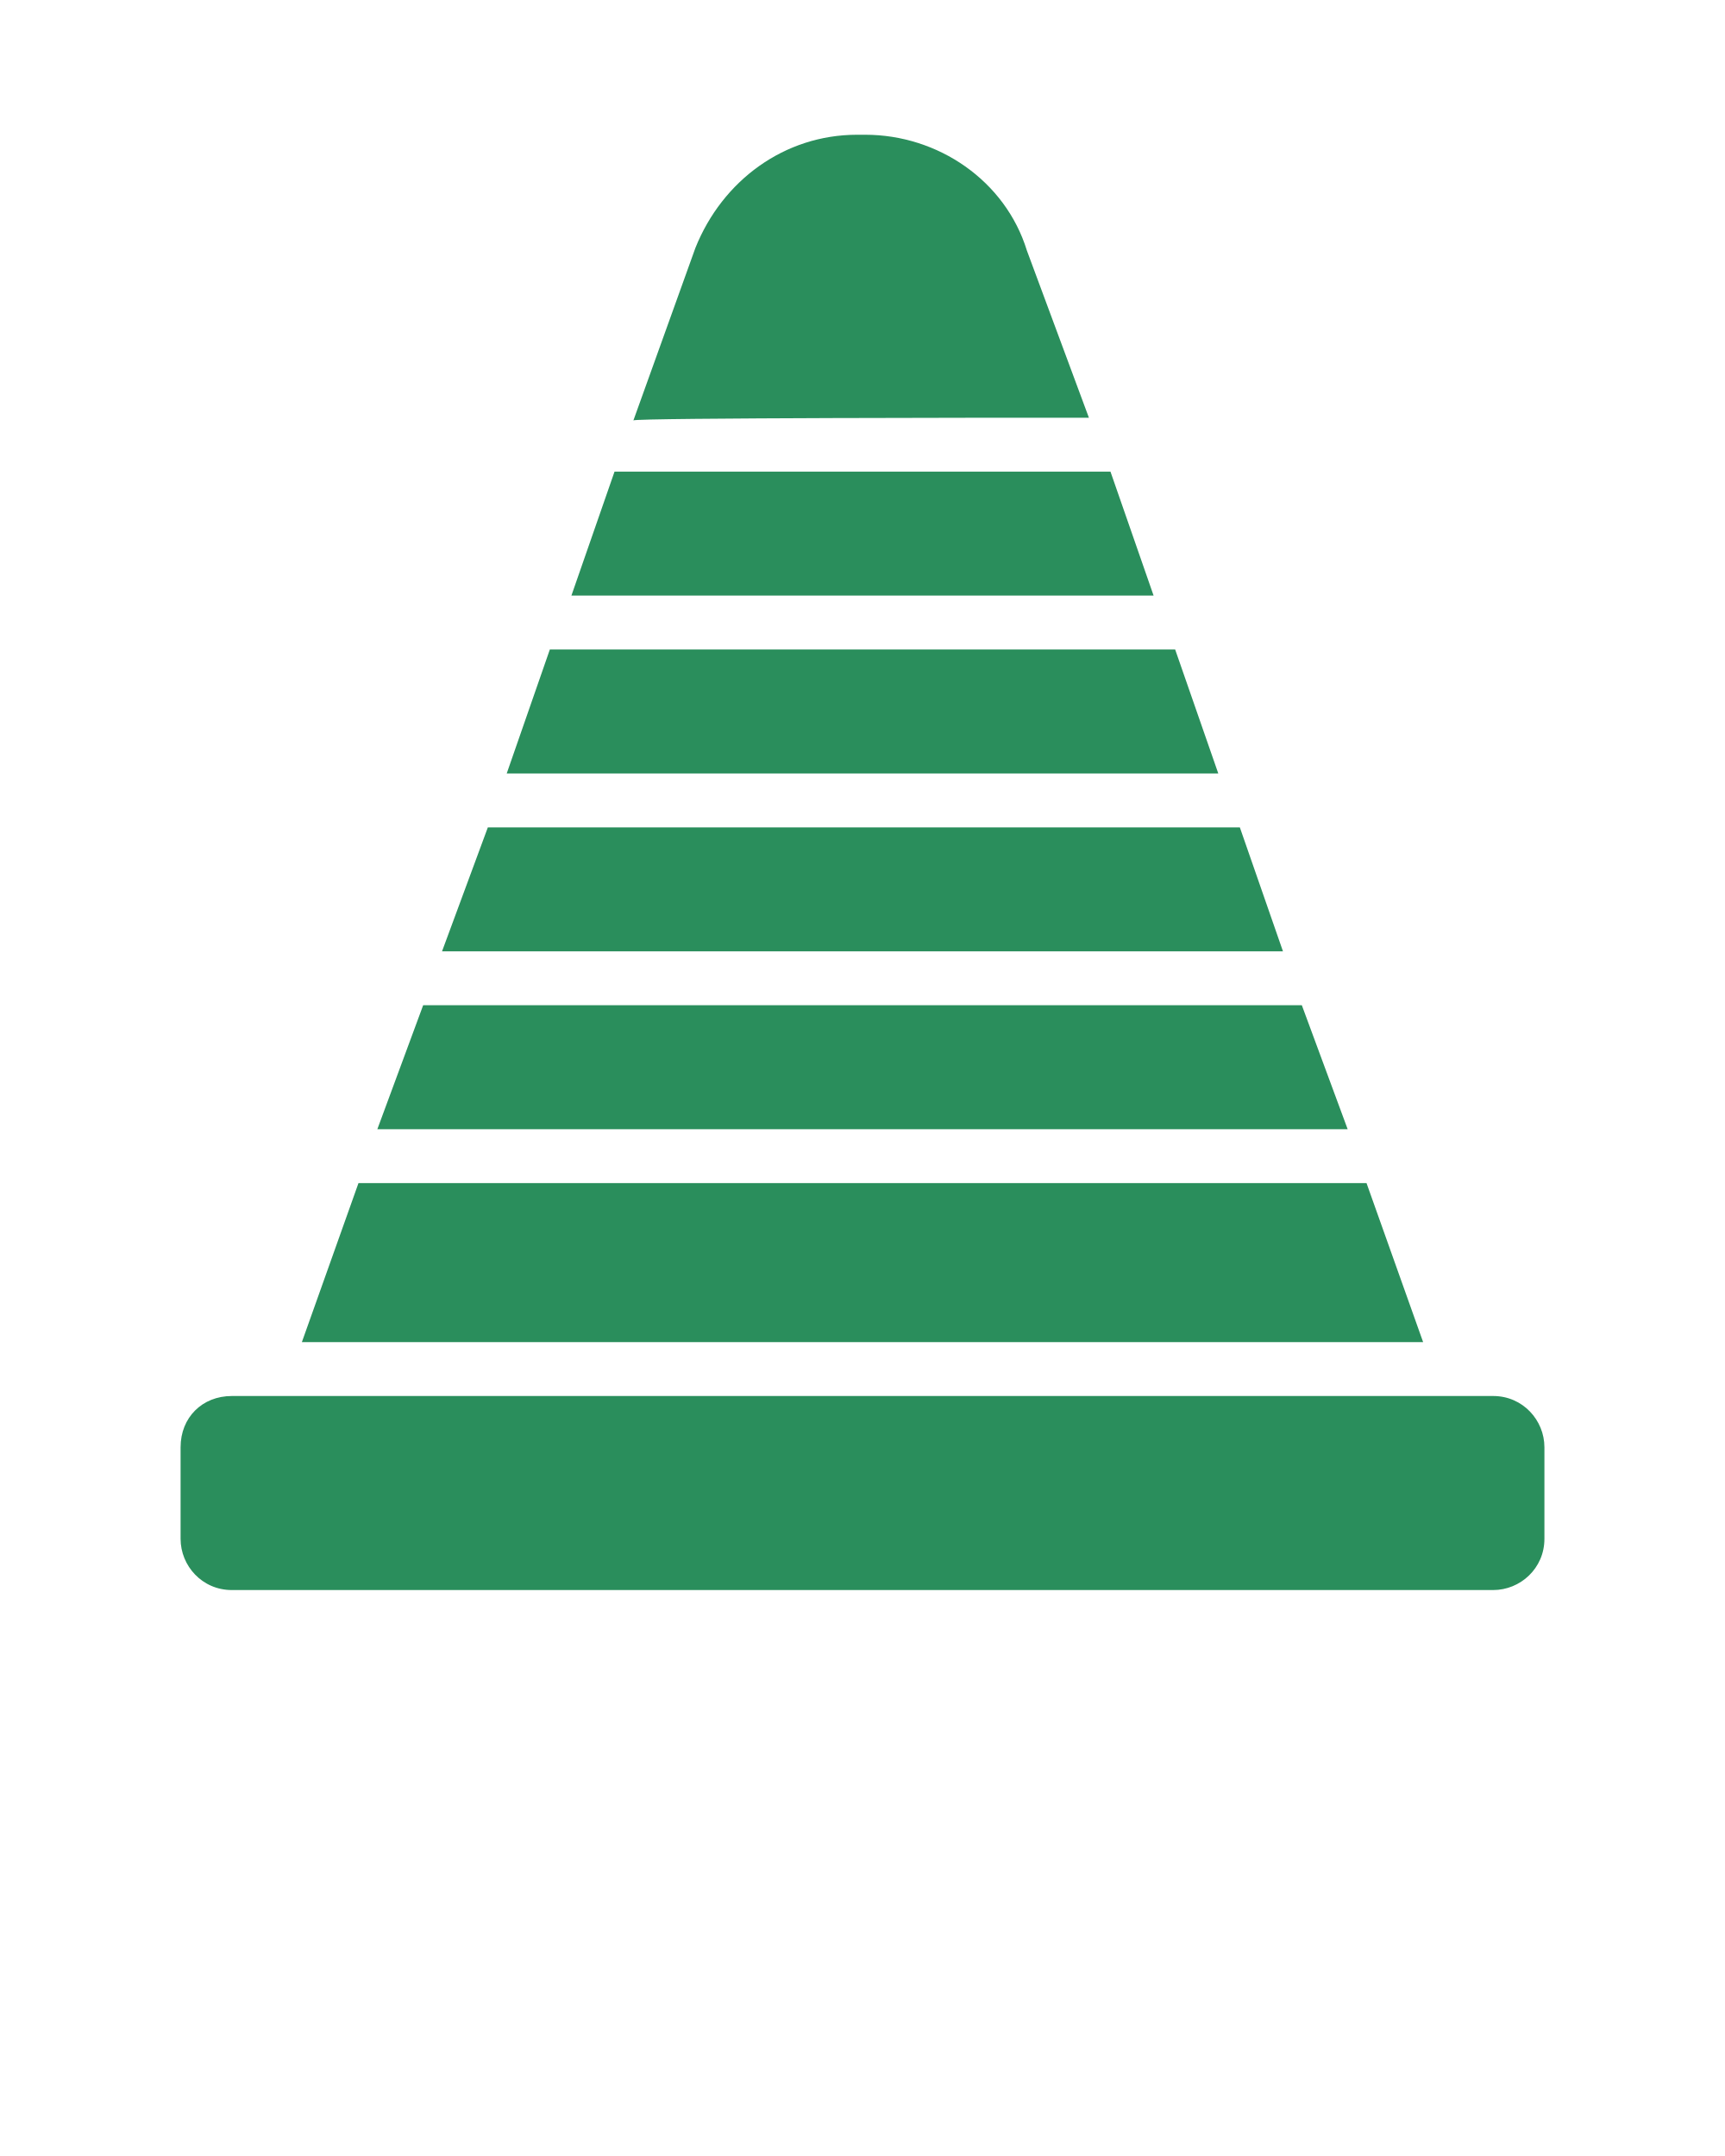
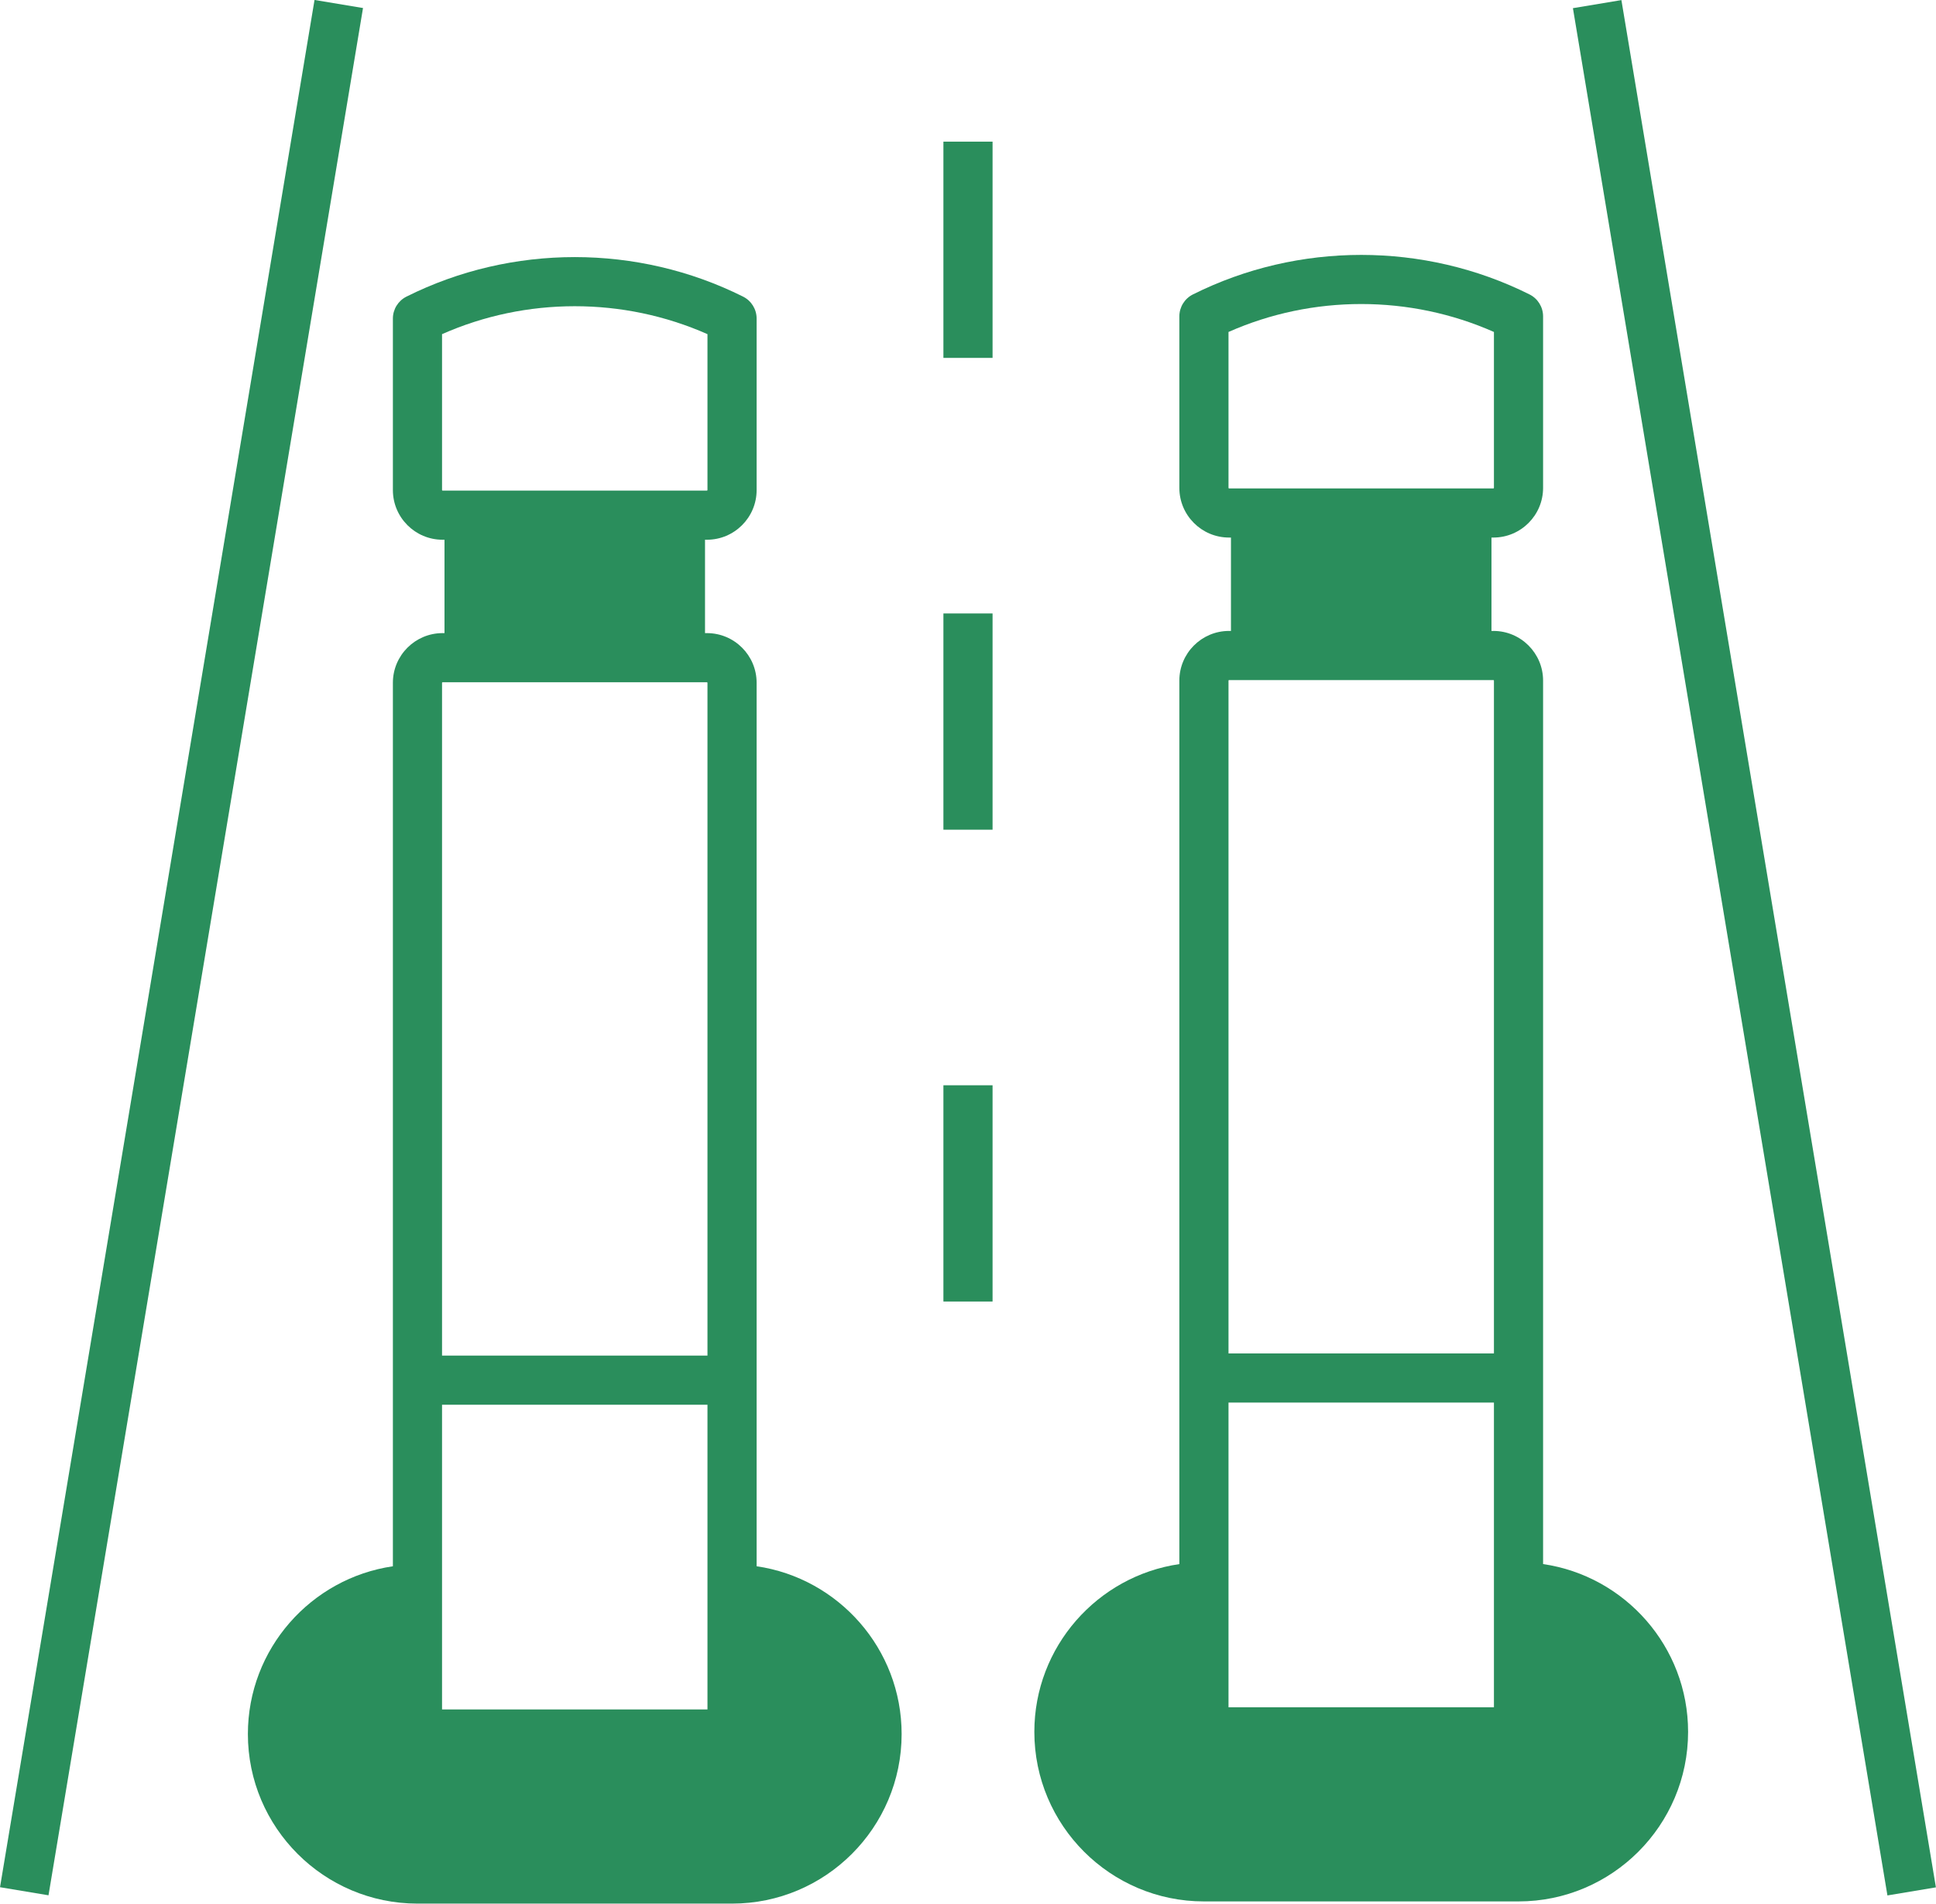
- <svg xmlns="http://www.w3.org/2000/svg" version="1.1" id="Layer_1" x="0px" y="0px" viewBox="0 0 64 80" style="enable-background:new 0 0 64 80;" xml:space="preserve">
-   <style type="text/css">
- 	.st0{fill:#2A8E5C;}
- </style>
-   <path class="st0" d="M8.6,51.8h46.8c1.1,0,1.9,0.9,1.9,1.9v3.4c0,1.1-0.9,1.9-1.9,1.9H8.6c-1.1,0-1.9-0.9-1.9-1.9v-3.4  C6.7,52.6,7.5,51.8,8.6,51.8z" />
-   <path class="st0" d="M38.3,15.5h2.1l-2.3-6.2C37.3,6.7,34.8,5,32.1,5h-0.3c-2.7,0-5,1.7-6,4.2l-2.3,6.4  C23.5,15.5,38.3,15.5,38.3,15.5z" />
-   <polygon class="st0" points="40.7,22.1 42.8,22.1 41.2,17.5 39.1,17.5 25,17.5 22.8,17.5 21.2,22.1 23.3,22.1 " />
-   <polygon class="st0" points="43.1,28.7 45.2,28.7 43.6,24.1 41.4,24.1 22.6,24.1 20.4,24.1 18.8,28.7 20.9,28.7 " />
-   <polygon class="st0" points="45.5,35.3 47.6,35.3 46,30.7 43.8,30.7 20.2,30.7 18.1,30.7 16.4,35.3 18.5,35.3 " />
-   <polygon class="st0" points="47.8,41.9 50,41.9 48.3,37.3 46.2,37.3 17.8,37.3 15.7,37.3 14,41.9 16.2,41.9 " />
-   <polygon class="st0" points="50.7,49.8 52.8,49.8 50.7,43.9 48.6,43.9 15.4,43.9 13.3,43.9 11.2,49.8 13.3,49.8 " />
+ <svg xmlns="http://www.w3.org/2000/svg" id="Layer_2" data-name="Layer 2" viewBox="0 0 787.73 774.65">
+   <defs>
+     <style>
+       .cls-1 {
+         fill: #2a8e5c;
+       }
+     </style>
+   </defs>
+   <g id="Layer_1-2" data-name="Layer 1">
+     <g>
+       <path class="cls-1" d="M307.86,637.37V277.85c0-11.14-9.06-20.21-20.21-20.21h-.79v-38h.79c11.14,0,20.21-9.06,20.21-20.21v-69.79c0-3.79-2.14-7.25-5.53-8.94-42.88-21.44-94.07-21.44-136.94,0-3.39,1.69-5.53,5.16-5.53,8.94v69.79c0,11.14,9.06,20.21,20.21,20.21h.79v38h-.79c-11.14,0-20.21,9.06-20.21,20.21v359.53c-33.32,4.86-59,33.62-59,68.27,0,38.05,30.95,69,69,69h128c38.05,0,69-30.95,69-69,0-34.66-25.68-63.42-59-68.28Zm-20,58.27h-108v-124h108v124ZM179.86,199.43v-63.45c34.23-15.16,73.77-15.16,108,0v63.45c0,.11-.09,.21-.21,.21h-107.58c-.12,0-.21-.09-.21-.21Zm.21,78.21h107.58c.11,0,.21,.09,.21,.21v273.79h-108V277.85c0-.12,.09-.21,.21-.21Z" />
+       <path class="cls-1" d="M627.86,636.48V276.96c0-11.14-9.06-20.21-20.21-20.21h-.79v-38h.79c11.14,0,20.21-9.06,20.21-20.21v-69.79c0-3.79-2.14-7.25-5.53-8.94-42.88-21.44-94.07-21.44-136.94,0-3.39,1.69-5.53,5.16-5.53,8.94v69.79c0,11.14,9.06,20.21,20.21,20.21h.79v38h-.79c-11.14,0-20.21,9.06-20.21,20.21v359.53c-33.32,4.86-59,33.62-59,68.27,0,38.05,30.95,69,69,69h128c38.05,0,69-30.95,69-69,0-34.66-25.68-63.42-59-68.28Zm-20,58.27h-108v-124h108v124Zm-108-496.21v-63.45c34.23-15.16,73.77-15.16,108,0v63.45c0,.11-.09,.21-.21,.21h-107.58c-.12,0-.21-.09-.21-.21Zm.21,78.21h107.58c.11,0,.21,.09,.21,.21v273.79h-108V276.96c0-.12,.09-.21,.21-.21Z" />
+       <rect class="cls-1" x="-315.43" y="375.64" width="778.59" height="20" transform="translate(-318.68 395.1) rotate(-80.54)" />
+       <rect class="cls-1" x="703.86" y="-3.65" width="20" height="778.59" transform="translate(-53.69 122.61) rotate(-9.46)" />
+       <rect class="cls-1" x="383.86" y="57.64" width="20" height="88" />
+       <rect class="cls-1" x="383.86" y="249.64" width="20" height="88" />
+       <rect class="cls-1" x="383.86" y="441.64" width="20" height="88" />
+     </g>
+   </g>
</svg>
